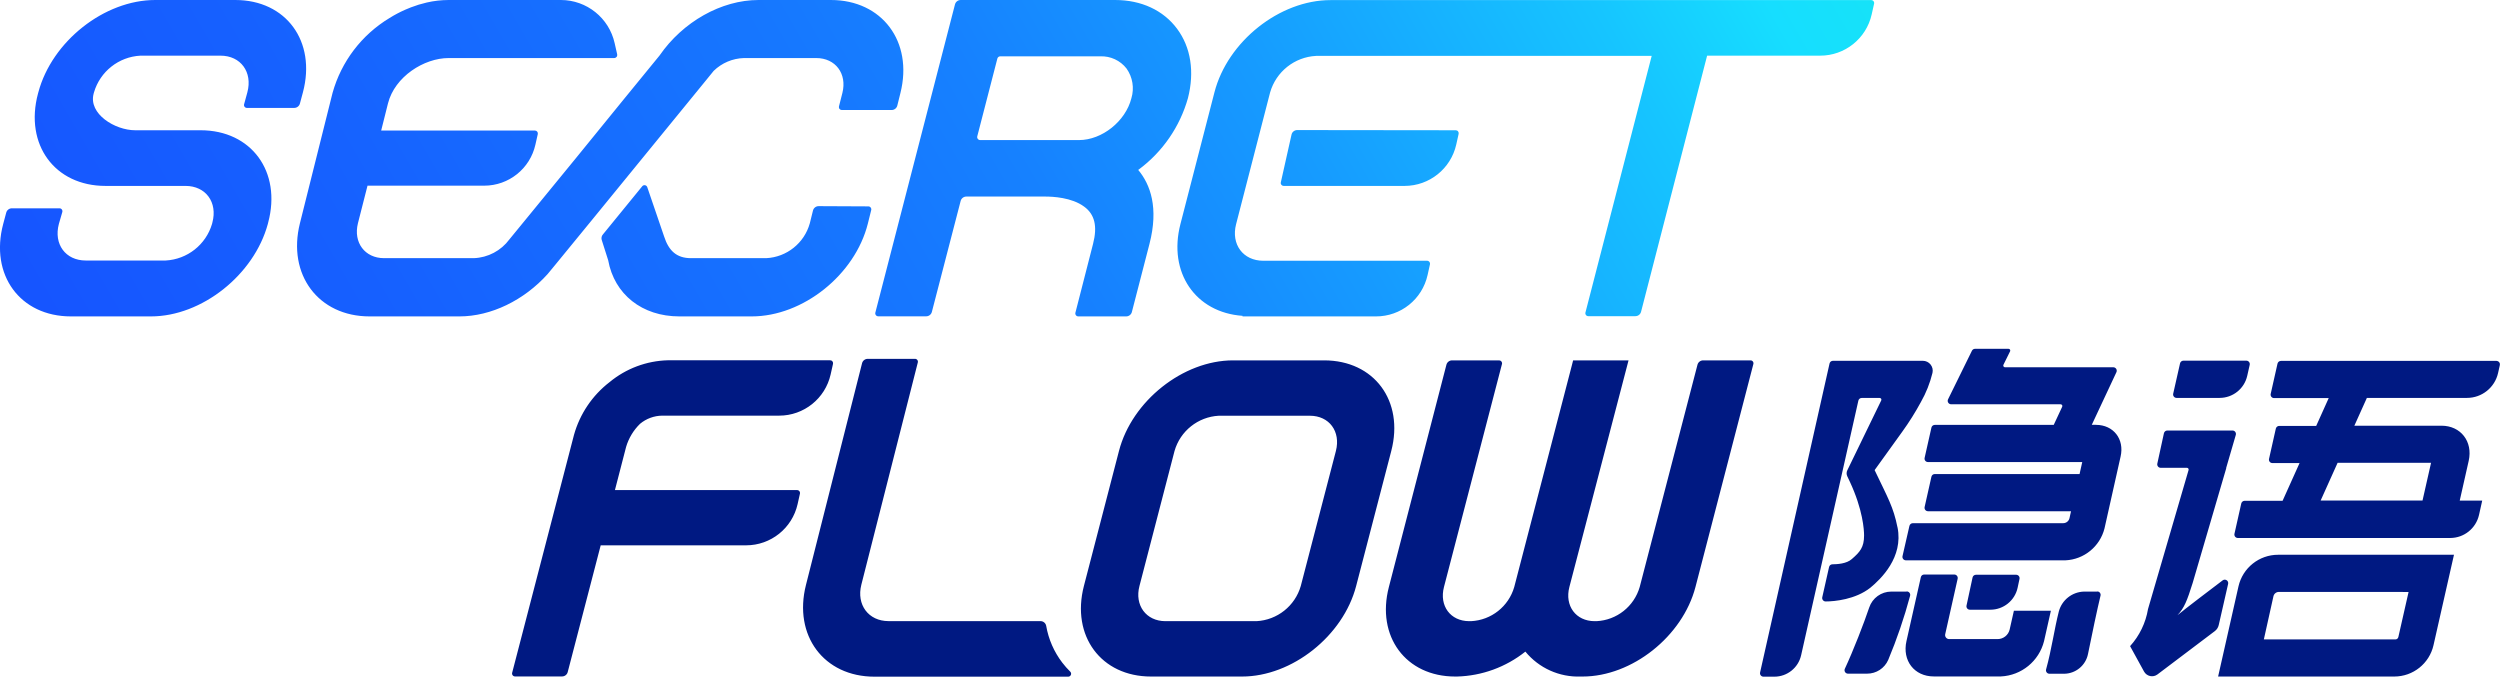
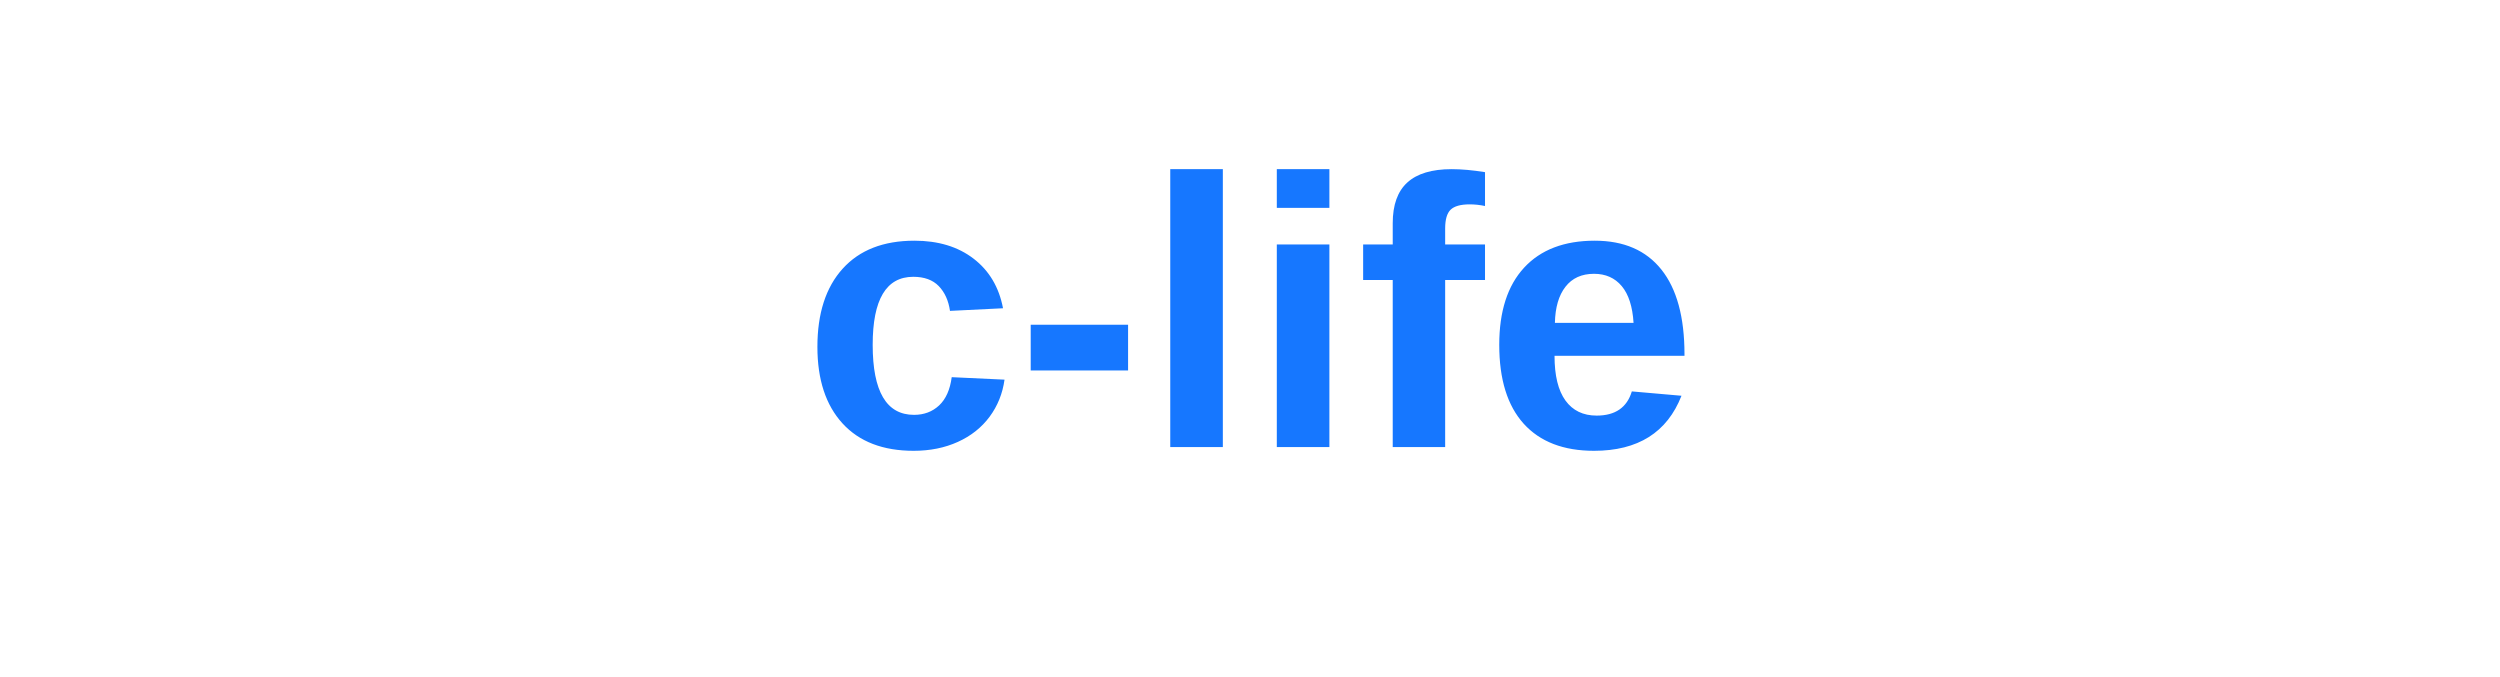
<svg xmlns="http://www.w3.org/2000/svg" viewBox="0 0 521.48 141.12">
-   <defs>
-     <style>.cls-1{fill:url(#未命名的渐变_38);}.cls-2{fill:#001982;}</style>
-     <linearGradient id="未命名的渐变_38" x1="15.02" y1="130.51" x2="467.9" y2="-130.96" gradientUnits="userSpaceOnUse">
-       <stop offset="0" stop-color="#1650ff" />
-       <stop offset="0.18" stop-color="#1661ff" />
-       <stop offset="0.36" stop-color="#1677ff" />
-       <stop offset="0.42" stop-color="#1681ff" />
-       <stop offset="0.52" stop-color="#169bff" />
-       <stop offset="0.65" stop-color="#16c5ff" />
-       <stop offset="0.71" stop-color="#16deff" />
-       <stop offset="1" stop-color="#16ffc9" />
-     </linearGradient>
-   </defs>
-   <g id="图层_2" data-name="图层 2">
-     <g id="图层_1-2" data-name="图层 1">
-       <path class="cls-1" d="M303.66,27.17a.62.62,0,0,1,.6.75l-.5,2.24A11.05,11.05,0,0,1,293,38.78H267.76a.6.6,0,0,1-.59-.74l2.22-9.91a1.22,1.22,0,0,1,1.19-1ZM259.18,65.88V66H287a11,11,0,0,0,10.78-8.62l.5-2.24a.61.61,0,0,0-.59-.75H263.51c-4.21,0-6.76-3.42-5.67-7.63l7.09-27.46a10.54,10.54,0,0,1,9.6-7.64h70L330.71,65.19a.61.61,0,0,0,.59.76h9.83a1.22,1.22,0,0,0,1.18-.91l13.78-53.43h23.55A11,11,0,0,0,390.42,3l.5-2.23a.61.61,0,0,0-.6-.75H277.53c-10.61,0-21.48,8.63-24.21,19.25l-7.09,27.46C243.61,56.86,249.38,65.19,259.18,65.88ZM50.92,21.74a.6.6,0,0,0,.59.77h9.87a1.23,1.23,0,0,0,1.18-.91l.63-2.35C66,8.63,59.69,0,49.07,0H32.38C21.76,0,10.83,8.63,8,19.25l-.08.29C5.09,30.15,11.42,38.78,22,38.78h16.7c4.22,0,6.73,3.43,5.6,7.64l-.07.29a10.68,10.68,0,0,1-9.68,7.63H17.88c-4.21,0-6.72-3.42-5.6-7.63L13,44.22a.61.61,0,0,0-.59-.77H2.48a1.22,1.22,0,0,0-1.18.9L.67,46.71C-2.16,57.32,4.18,66,14.79,66h16.7C42.1,66,53,57.32,55.87,46.71l.07-.29c2.83-10.61-3.5-19.25-14.11-19.25H28.19c-4.21,0-9.78-3.42-8.66-7.63l.08-.29a10.68,10.68,0,0,1,9.67-7.64H46c4.21,0,6.72,3.43,5.6,7.64Zm63.3,35.44,1.65-2L124,45.25,134,33l12.82-15.7L148,15.85l.87-1.07a9.45,9.45,0,0,1,6.3-2.67h15.1c4,0,6.45,3.26,5.45,7.26L175,22.2a.61.61,0,0,0,.59.75H186a1.22,1.22,0,0,0,1.17-.92l.66-2.66C190.5,8.69,184,0,173.31,0h-15.1c-7.73,0-15.78,4.54-20.64,11.59l-7.43,9.09L120.12,33,109.43,46.06l-3.17,3.87a9.67,9.67,0,0,1-7.42,3.92H80.11c-4,0-6.44-3.26-5.45-7.27l2-7.85H101a10.94,10.94,0,0,0,10.68-8.55l.5-2.22a.61.61,0,0,0-.59-.73H79.51l1.42-5.66c1.41-5.57,7.5-9.46,12.65-9.46h34.54a.64.64,0,0,0,.62-.77L128.21,9A11.5,11.5,0,0,0,117,0H93.58A20.59,20.59,0,0,0,89,.53a23.65,23.65,0,0,0-3.27,1c-.43.16-.84.33-1.26.52a25.48,25.48,0,0,0-3.22,1.71A26.58,26.58,0,0,0,69.37,19.37L62.56,46.58C59.89,57.27,66.41,66,77.09,66H95.82C102.43,66,109.3,62.64,114.22,57.18ZM170.76,43a1.22,1.22,0,0,0-1.18.92l-.66,2.66a9.94,9.94,0,0,1-9.08,7.27H144.13c-3,0-4.64-1.55-5.6-4.52L135,39a.61.61,0,0,0-1-.19l-8.21,10.06A1.21,1.21,0,0,0,125.5,50l1.36,4.28C128.15,61.39,133.93,66,141.71,66h15.1c10.68,0,21.55-8.68,24.22-19.37l.7-2.82a.61.61,0,0,0-.59-.76Zm64.16,23h-10a.62.62,0,0,1-.6-.77L228,50.88c.95-3.69.36-6.17-1.87-7.79C223.54,41.18,219.59,41,218,41H201.58a1.23,1.23,0,0,0-1.2.93l-6,23.13a1.22,1.22,0,0,1-1.19.92h-10a.62.62,0,0,1-.6-.77L199.2.93A1.23,1.23,0,0,1,200.39,0h32.2c5.47,0,10.06,2.13,12.94,6s3.67,9,2.26,14.49a28,28,0,0,1-10.25,14.87l-.12.08c2.55,3.05,4.3,7.89,2.35,15.44L236.12,65A1.23,1.23,0,0,1,234.92,66ZM236,20.49a7.16,7.16,0,0,0-1-6.18,6.62,6.62,0,0,0-5.51-2.56H208.64a.62.62,0,0,0-.6.47l-4.19,16.22a.63.63,0,0,0,.6.78h20.61C229.87,29.22,234.79,25.3,236,20.49Z" />
-       <path class="cls-2" d="M454,83h9a5.9,5.9,0,0,0,5.75-4.59l.52-2.3a.72.72,0,0,0-.71-.88H455.45a.73.73,0,0,0-.71.56l-1.43,6.33A.72.72,0,0,0,454,83Zm-58.2,27c-.85-4.25-2-6.13-4.77-11.94l5.76-8a56.24,56.24,0,0,0,3.9-6.21,23.52,23.52,0,0,0,2.41-6.07,2.06,2.06,0,0,0-2-2.52H382.33a.72.72,0,0,0-.7.56l-14.49,64.45a.72.72,0,0,0,.7.88h2.28a5.72,5.72,0,0,0,5.58-4.47l11.94-53.11a.72.72,0,0,1,.7-.56h3.75a.36.36,0,0,1,.32.52l-7.08,14.58a1.42,1.42,0,0,0,0,1.24l.5,1.06c2.78,5.94,3,10.15,3,11.29,0,2.48-.86,3.44-2.55,4.91-1.1,1-3.09,1.09-4.06,1.1a.71.71,0,0,0-.69.56l-1.42,6.31a.72.72,0,0,0,.71.88c1.87,0,6.21-.42,9.3-2.85C392.35,120.78,397.06,116.25,395.81,110Zm41.38-21.39h-.85l5.15-11a.72.72,0,0,0-.65-1H418.23a.36.36,0,0,1-.33-.52l1.39-2.81a.36.36,0,0,0-.32-.52h-7a.72.72,0,0,0-.64.4l-5,10.17a.72.72,0,0,0,.65,1h22.85a.36.36,0,0,1,.33.51l-1.77,3.79H403.58a.72.72,0,0,0-.7.56l-1.42,6.32a.71.71,0,0,0,.71.87h32.17l-.56,2.5h-30.2a.72.72,0,0,0-.7.56l-1.42,6.32a.72.72,0,0,0,.7.88H432l-.32,1.44a1.34,1.34,0,0,1-1.31,1.05H399a.74.74,0,0,0-.71.57L396.85,116a.72.72,0,0,0,.71.88h33.28a8.82,8.82,0,0,0,8.14-6.65l3.36-15C443.17,91.6,440.86,88.62,437.19,88.62Zm-17.1,38.79-.88,3.91a2.59,2.59,0,0,1-2.55,2H406.58a.84.84,0,0,1-.83-1l2.6-11.59a.72.72,0,0,0-.7-.88h-6.28a.71.71,0,0,0-.7.56l-3,13.34c-.91,4.06,1.64,7.36,5.7,7.36h14a9.75,9.75,0,0,0,9-7.36l1.43-6.35Zm17.4-4h-2.78a5.6,5.6,0,0,0-5.25,4.16c-.93,3.65-1.49,7.87-2.65,12.06a.72.72,0,0,0,.69.92h3.05a5.13,5.13,0,0,0,5-4.12c.79-3.95,2-9.66,2.6-12.12A.71.71,0,0,0,437.49,123.37Zm-39.79,0h-3.18a4.86,4.86,0,0,0-4.61,3.33c-1.07,3.2-3.32,9-5.09,12.79a.72.72,0,0,0,.65,1h4a4.8,4.8,0,0,0,4.41-2.87,105.31,105.31,0,0,0,4.56-13.37A.72.72,0,0,0,397.7,123.37Zm17.49,3.78a5.81,5.81,0,0,0,5.68-4.58l.39-1.84a.71.71,0,0,0-.7-.87h-8.39a.72.72,0,0,0-.7.57l-1.26,5.85a.71.71,0,0,0,.7.87ZM521.46,76.1l-.38,1.7A6.65,6.65,0,0,1,514.59,83H493.71l-2.61,5.8h18.18c4,0,6.58,3.29,5.67,7.33l-1.87,8.29h4.69l-.67,3a6.16,6.16,0,0,1-6,4.8H466.79a.72.72,0,0,1-.7-.88l1.42-6.32a.73.73,0,0,1,.71-.56h7.91l3.54-7.87H474a.71.71,0,0,1-.7-.87l1.42-6.32a.73.73,0,0,1,.71-.56h7.71l2.61-5.8H474.35a.72.72,0,0,1-.7-.88l1.42-6.31a.74.74,0,0,1,.71-.57h45A.72.72,0,0,1,521.46,76.1ZM487.61,96.53l-3.54,7.87h21.25l1.78-7.87Zm-12.43,19.19h36.7l-4.27,18.86a8.39,8.39,0,0,1-8.18,6.54H462.68l4.25-18.81A8.47,8.47,0,0,1,475.18,115.72Zm.17,7.75a1.16,1.16,0,0,0-1.13.91l-2,9h27.44a.63.63,0,0,0,.62-.51l2.13-9.39Zm-10.58-1.68a.72.72,0,0,0-1.14-.73c-2.65,2-7.91,6-9.43,7.27,1.43-1.54,2-3,3.17-6.72l7-23.92,0-.11,2-6.86a.72.72,0,0,0-.69-.92H452.08a.73.73,0,0,0-.7.56L450,96.7a.72.72,0,0,0,.7.88h5.47a.36.36,0,0,1,.35.46l-8.46,29a15.29,15.29,0,0,1-3.74,7.74l2.91,5.3a1.9,1.9,0,0,0,2.79.61L462,131.64a2.17,2.17,0,0,0,.81-1.26ZM290.21,94.06l-7.33,28.18c-2.7,10.41-13.38,18.88-23.79,18.88h-19c-10.41,0-16.68-8.47-14-18.88l7.32-28.18c2.7-10.42,13.38-18.89,23.79-18.89h19C286.65,75.17,292.92,83.64,290.21,94.06Zm-17-7.34h-19A10.17,10.17,0,0,0,245,94.06l-7.32,28.18c-1.05,4,1.38,7.33,5.42,7.33h19a10.17,10.17,0,0,0,9.23-7.33l7.33-28.18C279.7,90,277.27,86.72,273.23,86.72Zm91.88-11.55h-9.83a1.22,1.22,0,0,0-1.18.91l-12.05,46.36a9.88,9.88,0,0,1-9,7.13h-.4c-3.92,0-6.29-3.2-5.27-7.13L339.7,75.17H328.14l-.23.91h0l-12.05,46.36a9.88,9.88,0,0,1-9,7.13h-.39c-3.93,0-6.29-3.2-5.27-7.13L313.3,75.93a.61.61,0,0,0-.58-.76h-9.83a1.22,1.22,0,0,0-1.18.91l-12,46.36c-2.68,10.3,3.53,18.68,13.83,18.68h.39a23.9,23.9,0,0,0,14.25-5.2,14.26,14.26,0,0,0,11.55,5.2h.39c10.3,0,20.86-8.38,23.54-18.68l12.08-46.51A.61.61,0,0,0,365.11,75.17ZM221.58,138.22a17.54,17.54,0,0,1-3.35-7.66,1.21,1.21,0,0,0-1.19-1H185.35c-4.19,0-6.74-3.41-5.68-7.6L191.45,75.6a.6.6,0,0,0-.59-.75H181a1.22,1.22,0,0,0-1.18.91L168.12,122c-2.68,10.56,3.73,19.15,14.29,19.15h40.41a.61.61,0,0,0,.42-1.05A18.37,18.37,0,0,1,221.58,138.22Zm-55.31-36h-38l2.33-9a11.16,11.16,0,0,1,2.91-4.82,7.37,7.37,0,0,1,4.62-1.7h24.4a11,11,0,0,0,10.73-8.58l.5-2.23a.61.61,0,0,0-.6-.74H139.34a19.9,19.9,0,0,0-12.19,4.56,21.06,21.06,0,0,0-7.42,11l-12.9,49.63a.61.61,0,0,0,.59.76h9.83a1.21,1.21,0,0,0,1.17-.91l6.88-26.44h30.34a11,11,0,0,0,10.73-8.58l.5-2.23A.61.61,0,0,0,166.27,102.22Z" />
-     </g>
-   </g>
+   <text x="50%" y="50%" dominant-baseline="middle" text-anchor="middle" font-family="Arial, sans-serif" font-size="80" font-weight="bold" fill="#1677ff">c-life</text>
</svg>
